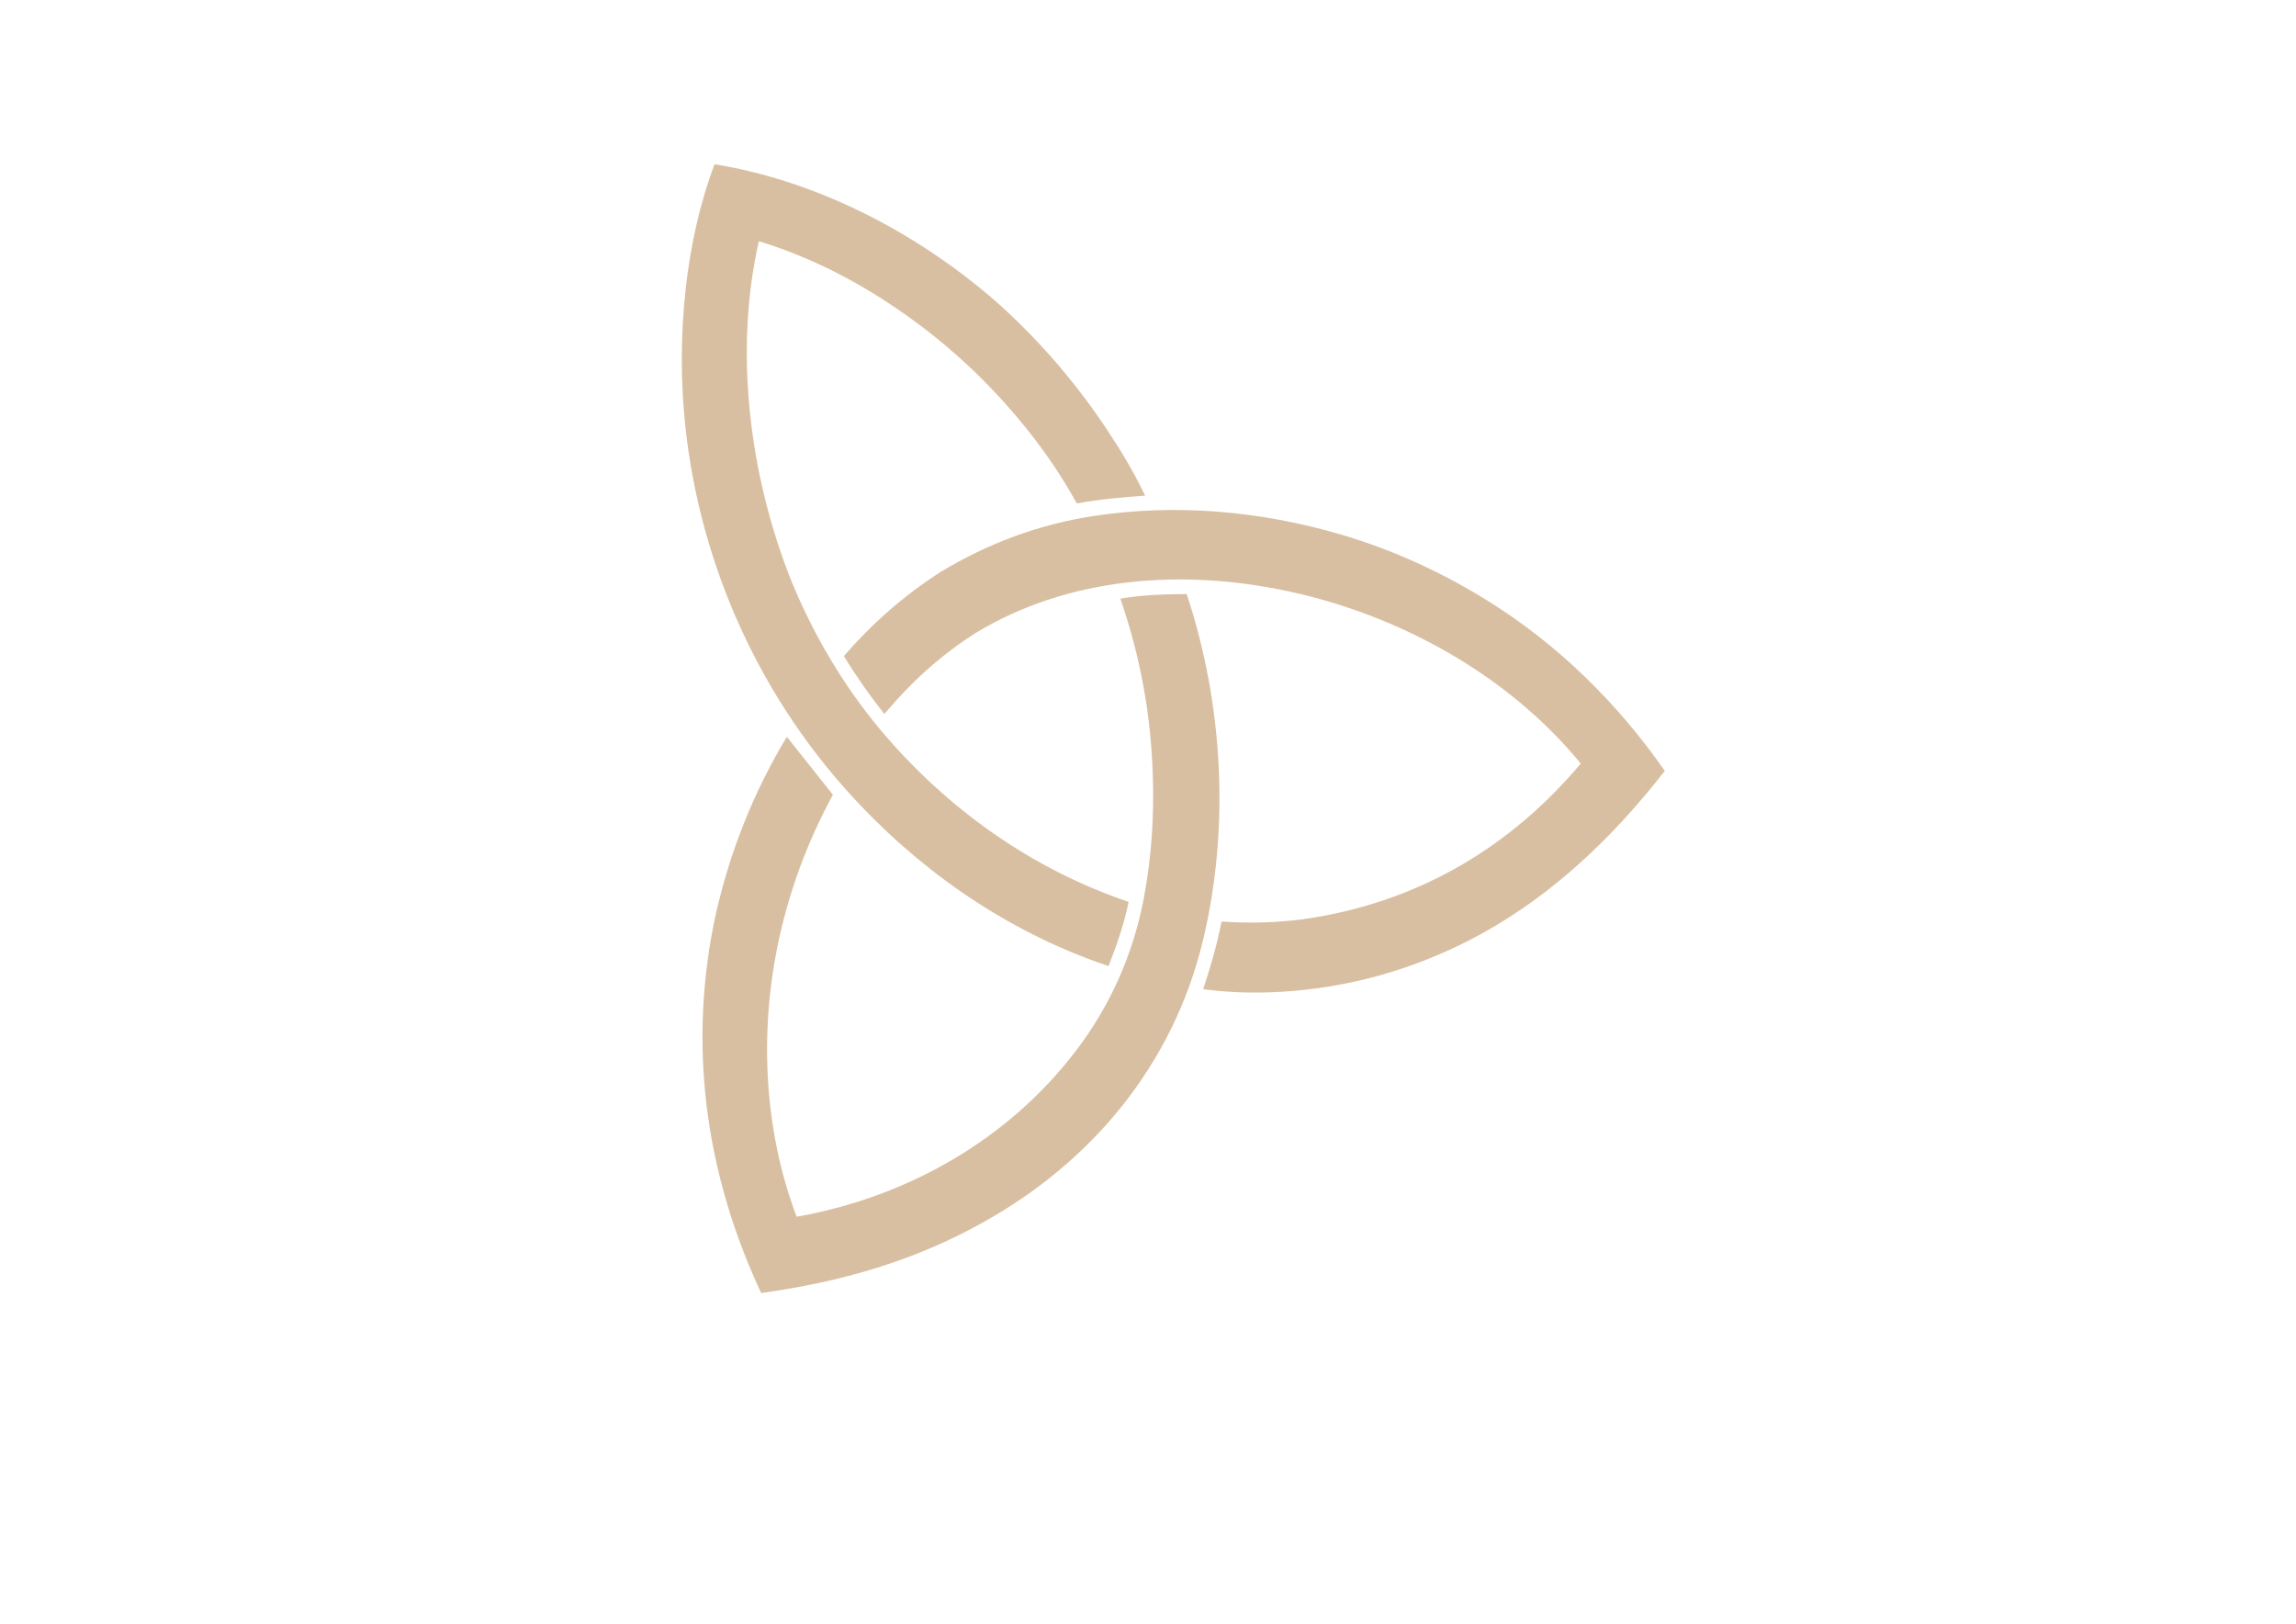
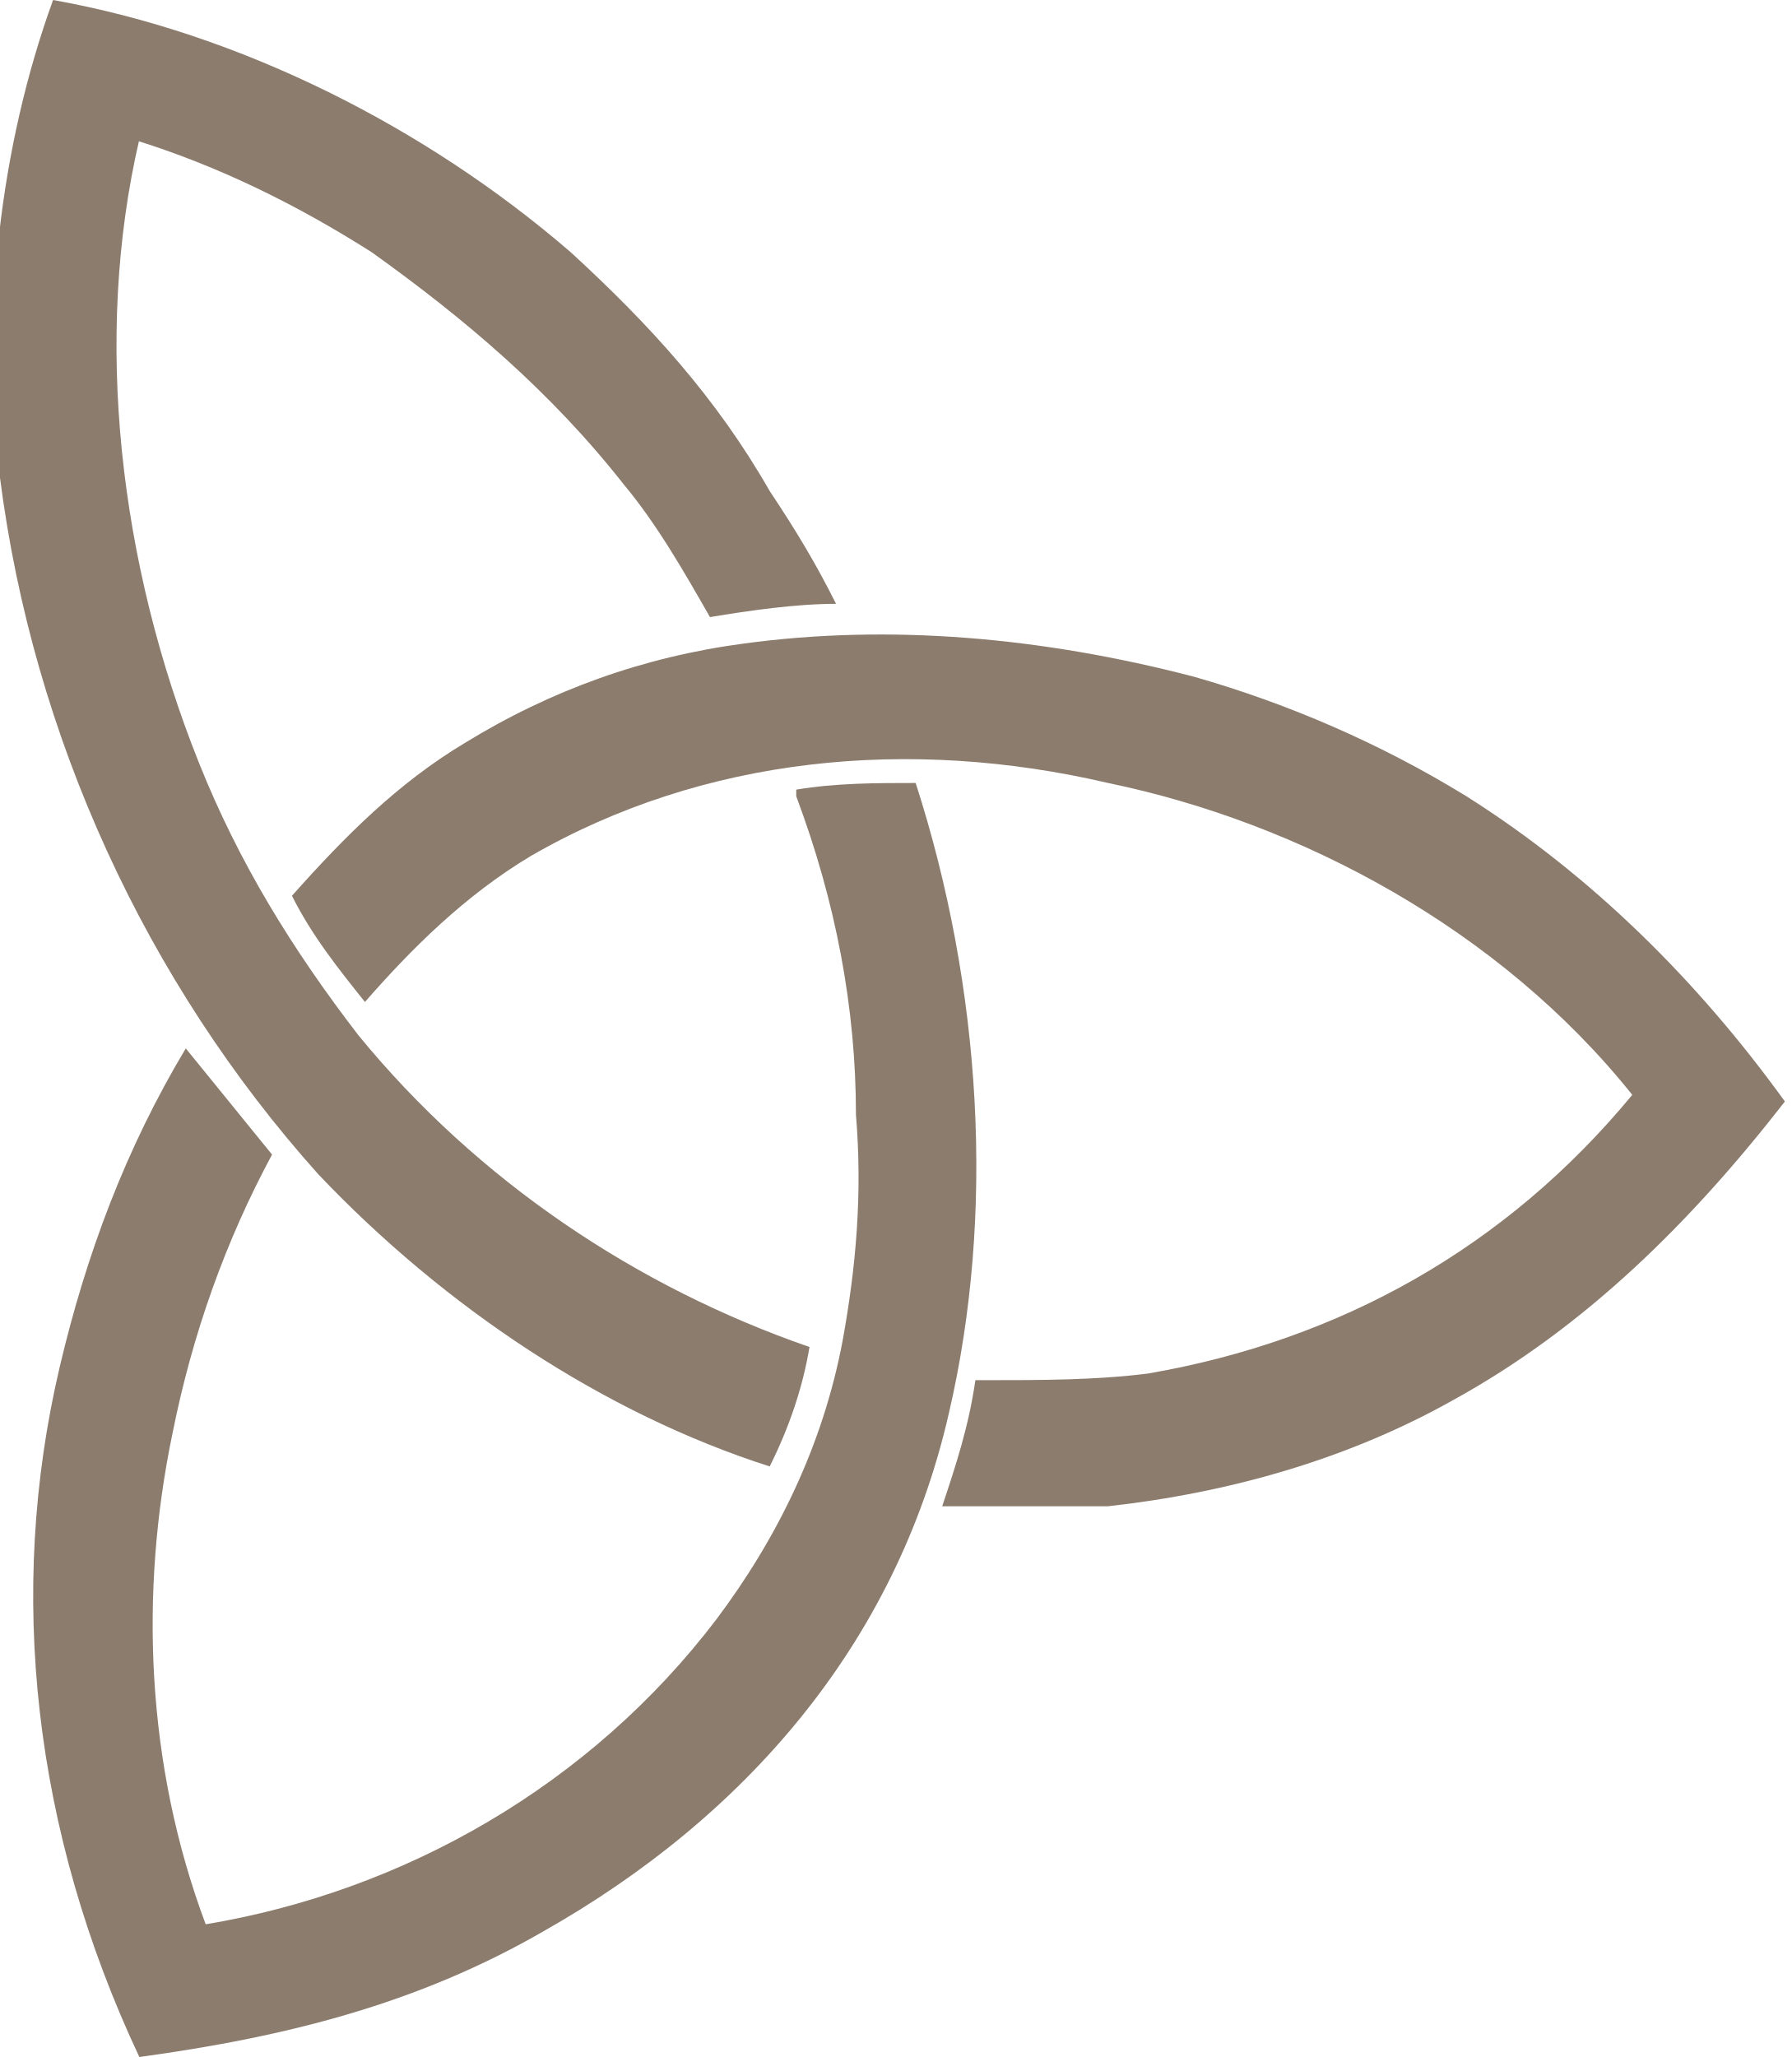
- <svg xmlns="http://www.w3.org/2000/svg" id="Warstwa_1" viewBox="0 0 841.89 595.28">
-   <path d="M410.78,219.48c8.02-1.37,15.98-1.64,24.34-1.71,13.69,41.26,15.66,86.33,6.08,126.6-11.06,46.47-41.5,82.01-80.78,103.79-25.14,14.13-52.27,21.87-81.32,25.88-21.21-45.36-26.78-92.78-16.54-139.35,5.3-23.05,13.85-44.44,25.96-64.57l16.89,21.24c-9.49,17.42-16.31,35.97-20.36,55.69-6.4,31.6-5.08,66.92,7.06,99.02,40.27-7.11,77.35-28.02,102.34-60.75,12.45-16.31,21.04-35.2,25-56.24,2.79-14.86,3.79-29.96,3.24-45.44-.73-21.5-4.43-42.57-11.89-64.16Z" fill="#d9bfa1" />
-   <path d="M278.27,88.4c-9.08,39.61-3.79,85.5,12.09,125.05,8.15,19.63,18.86,37.83,32.44,54.08,24.68,29.36,56.09,51.34,91.06,63.12-1.71,8.2-4.39,15.91-7.38,23.53-33.86-11.34-64.94-31.65-90.63-58.58-36.61-38.15-59.14-87.86-64.59-139.67-3.35-31.78-.08-67.18,10.76-95.71,37.44,6.02,74.58,25.07,104.34,51.34,15.53,14.05,29.09,29.89,40.62,47.59,4.88,7.37,9.03,14.5,12.9,22.56-8.52.57-16.73,1.35-25.03,2.86-5.34-9.64-11.16-18.28-17.94-26.77-14.56-18.33-31.59-33.82-50.76-46.44-15.08-9.99-30.94-17.71-47.88-22.94Z" fill="#d9bfa1" />
-   <path d="M447.92,337.86c11.64.74,22.74.39,33.95-1.48,39.15-6.5,72.12-25.97,97.75-56.44-27.13-33.13-67.15-54.36-106-62.89-39.82-8.85-81.84-5.53-115.59,14.85-12.89,8.1-23.81,18.03-33.76,29.86-5.36-6.75-10.2-13.65-14.84-21.23,10.4-11.97,22-22.21,35.36-30.78,17.31-10.48,36.19-17.57,56.47-20.62,29.73-4.47,60.54-1.94,90.48,6.86,18.93,5.56,37.07,13.82,54.25,24.57,25.16,15.73,46.86,36.85,64.45,62.06-18.82,24.12-40.5,44.93-66.96,59.58-21.44,11.78-44.75,19.05-69.52,21.11-10.82.89-21.4.84-32.77-.65,2.63-8.02,4.97-15.88,6.73-24.8Z" fill="#d9bfa1" />
+ <svg xmlns="http://www.w3.org/2000/svg" id="Warstwa_1" version="1.1" viewBox="0 0 27 31">
+   <defs>
+     <style>
+       .st0 {
+         fill: #8c7c6d;
+       }
+     </style>
+   </defs>
+   <path class="st0" d="M12,11.9c.6-.1,1.2-.1,1.8-.1,1,3.1,1.2,6.5.5,9.5-.8,3.5-3.1,6.1-6.1,7.8-1.9,1.1-3.9,1.6-6.1,1.9-1.6-3.4-2-7-1.2-10.4.4-1.7,1-3.3,1.9-4.8l1.3,1.6c-.7,1.3-1.2,2.7-1.5,4.2-.5,2.4-.4,5,.5,7.4,3-.5,5.8-2.1,7.7-4.6.9-1.2,1.6-2.6,1.9-4.2.2-1.1.3-2.2.2-3.4,0-1.6-.3-3.2-.9-4.8h0Z" />
+   <path class="st0" d="M2.1,2.1c-.7,3-.3,6.4.9,9.4.6,1.5,1.4,2.8,2.4,4.1,1.8,2.2,4.2,3.8,6.8,4.7-.1.6-.3,1.2-.6,1.8-2.5-.8-4.9-2.4-6.8-4.4C2.2,14.8.5,11.1,0,7.2c-.3-2.4,0-5,.8-7.2,2.8.5,5.6,1.9,7.8,3.8,1.2,1.1,2.2,2.2,3,3.6.4.6.7,1.1,1,1.7-.6,0-1.3.1-1.9.2-.4-.7-.8-1.4-1.3-2-1.1-1.4-2.4-2.5-3.8-3.5-1.1-.7-2.3-1.3-3.6-1.7h0Z" />
+   <path class="st0" d="M14.8,20.8c.9,0,1.7,0,2.5-.1,2.9-.5,5.4-1.9,7.3-4.2-2-2.5-5-4.1-7.9-4.7-3-.7-6.1-.4-8.7,1.1-1,.6-1.8,1.4-2.5,2.2-.4-.5-.8-1-1.1-1.6.8-.9,1.6-1.7,2.6-2.3,1.3-.8,2.7-1.3,4.2-1.5,2.2-.3,4.5-.1,6.8.5,1.4.4,2.8,1,4.1,1.8,1.9,1.2,3.5,2.8,4.8,4.6-1.4,1.8-3,3.4-5,4.5-1.6.9-3.4,1.4-5.2,1.6-.8,0-1.6,0-2.5,0,.2-.6.4-1.2.5-1.9h0Z" />
</svg>
